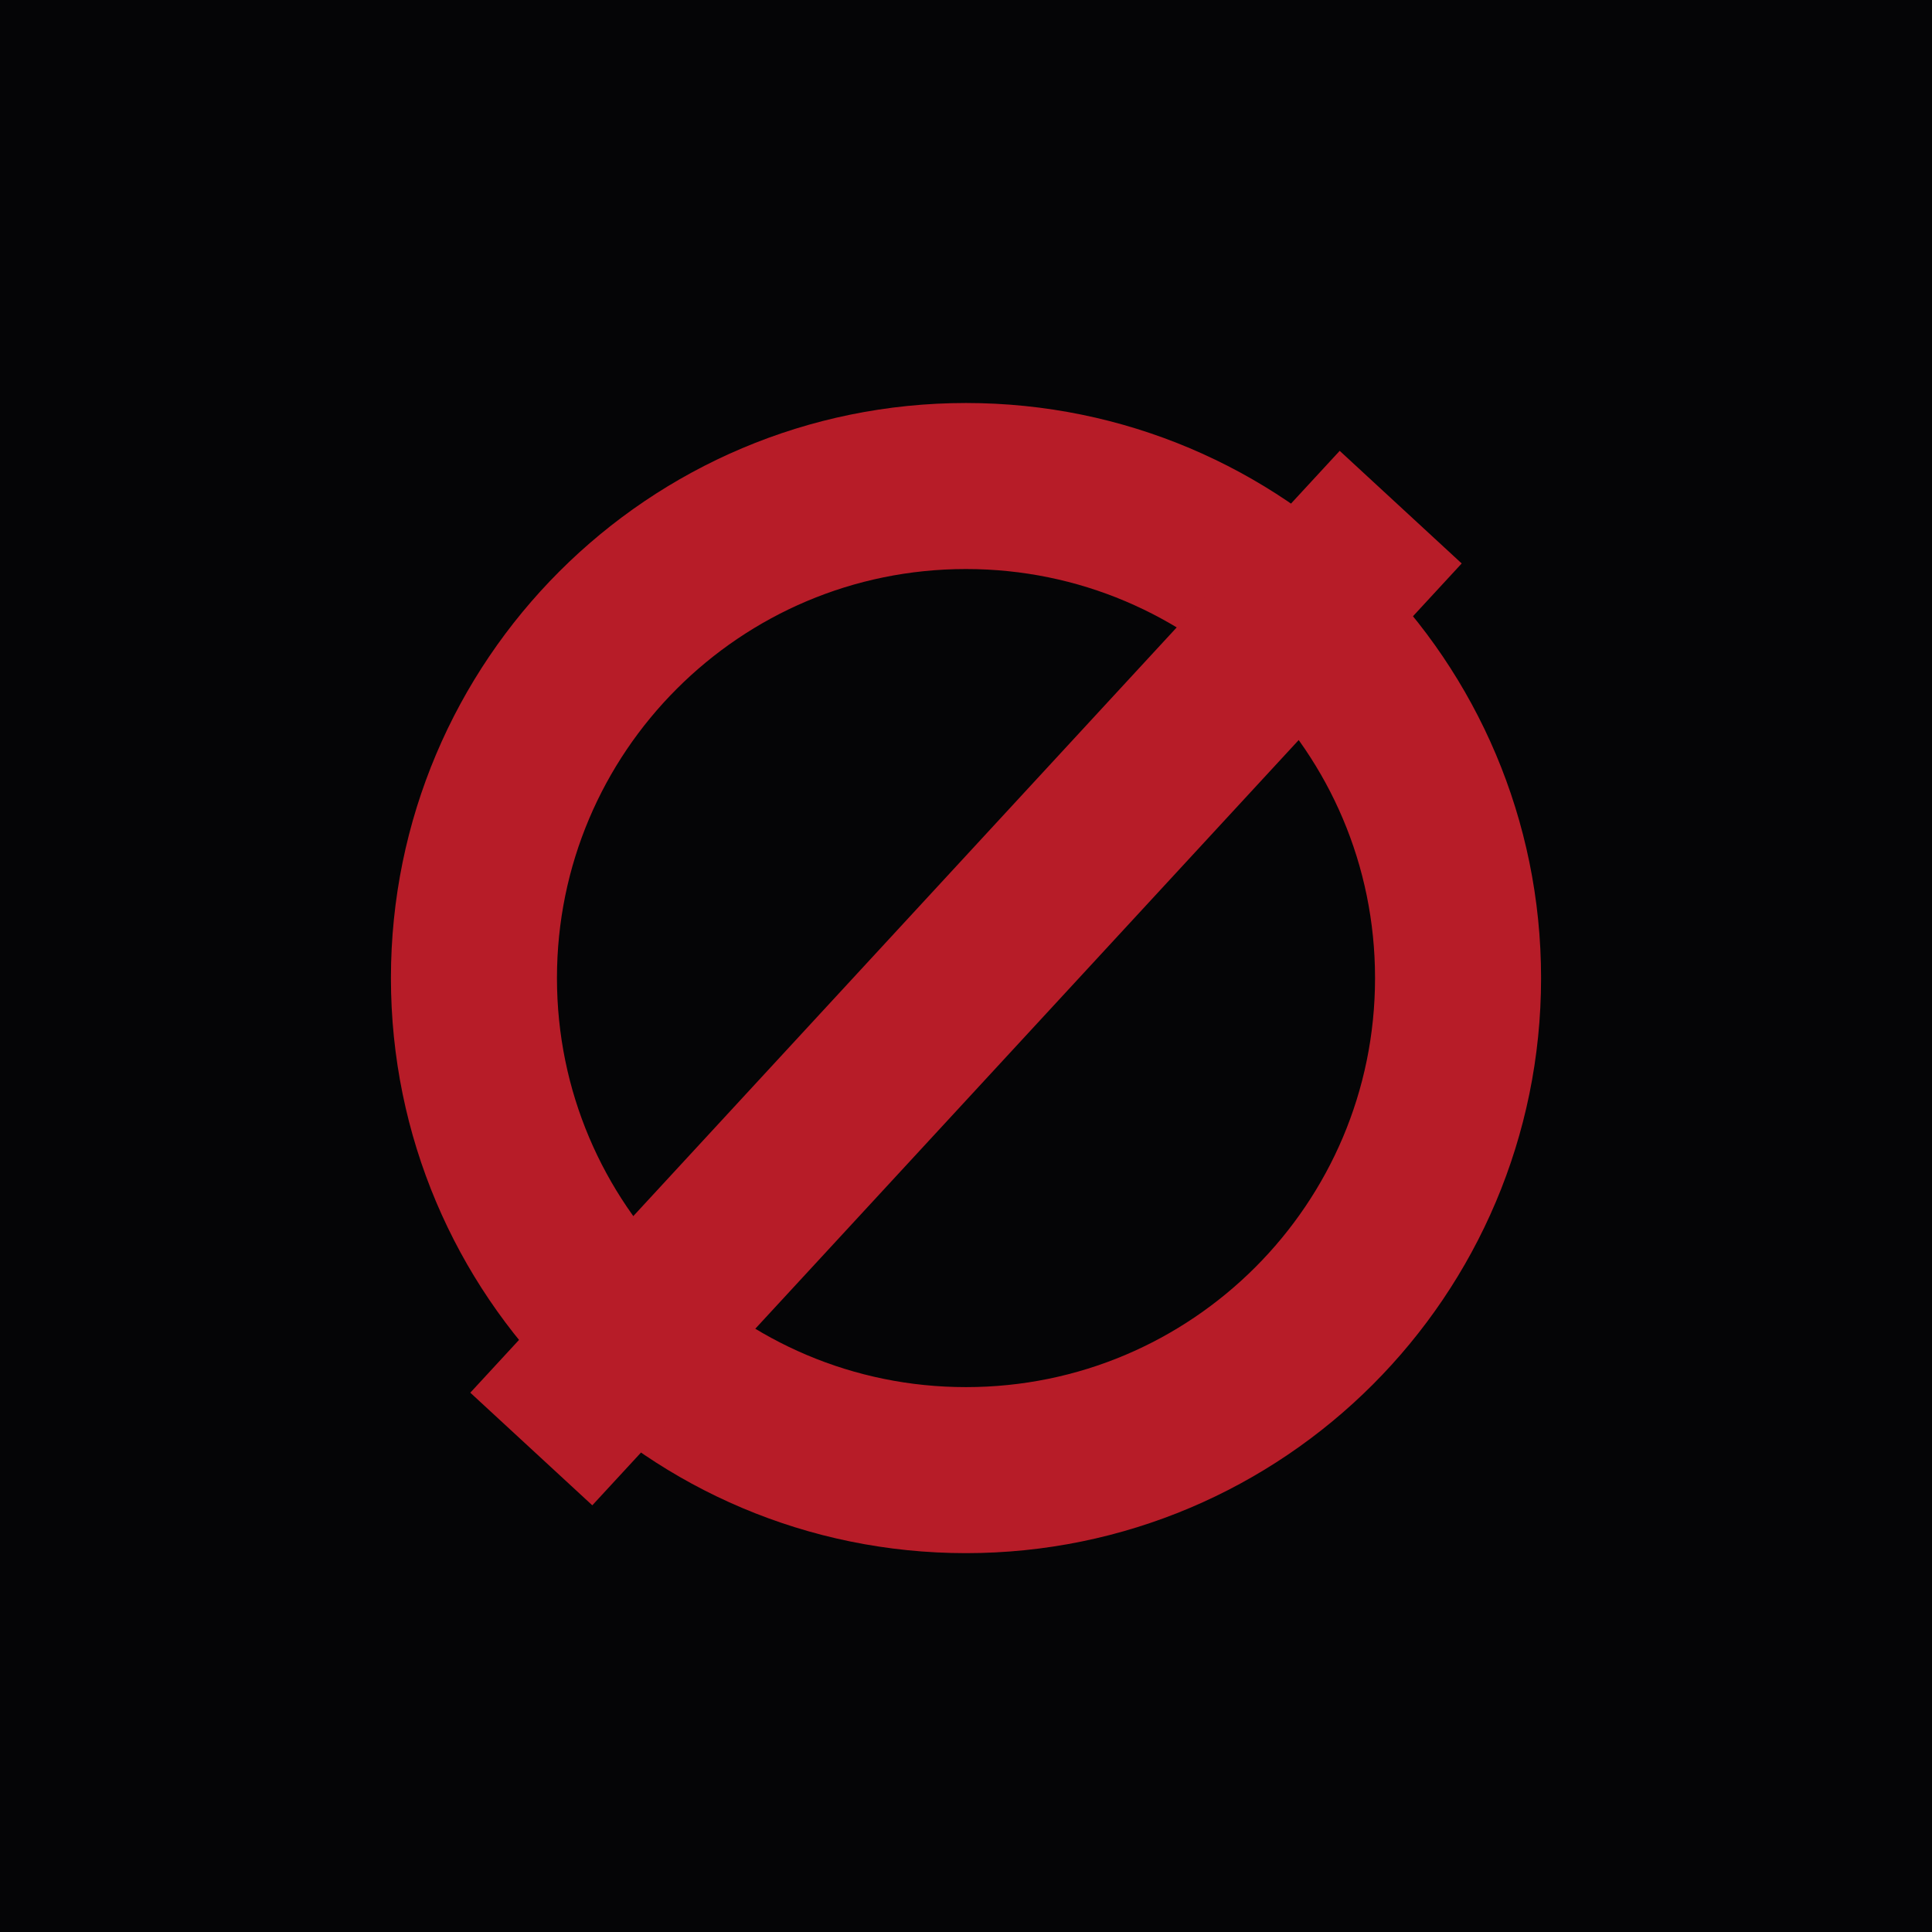
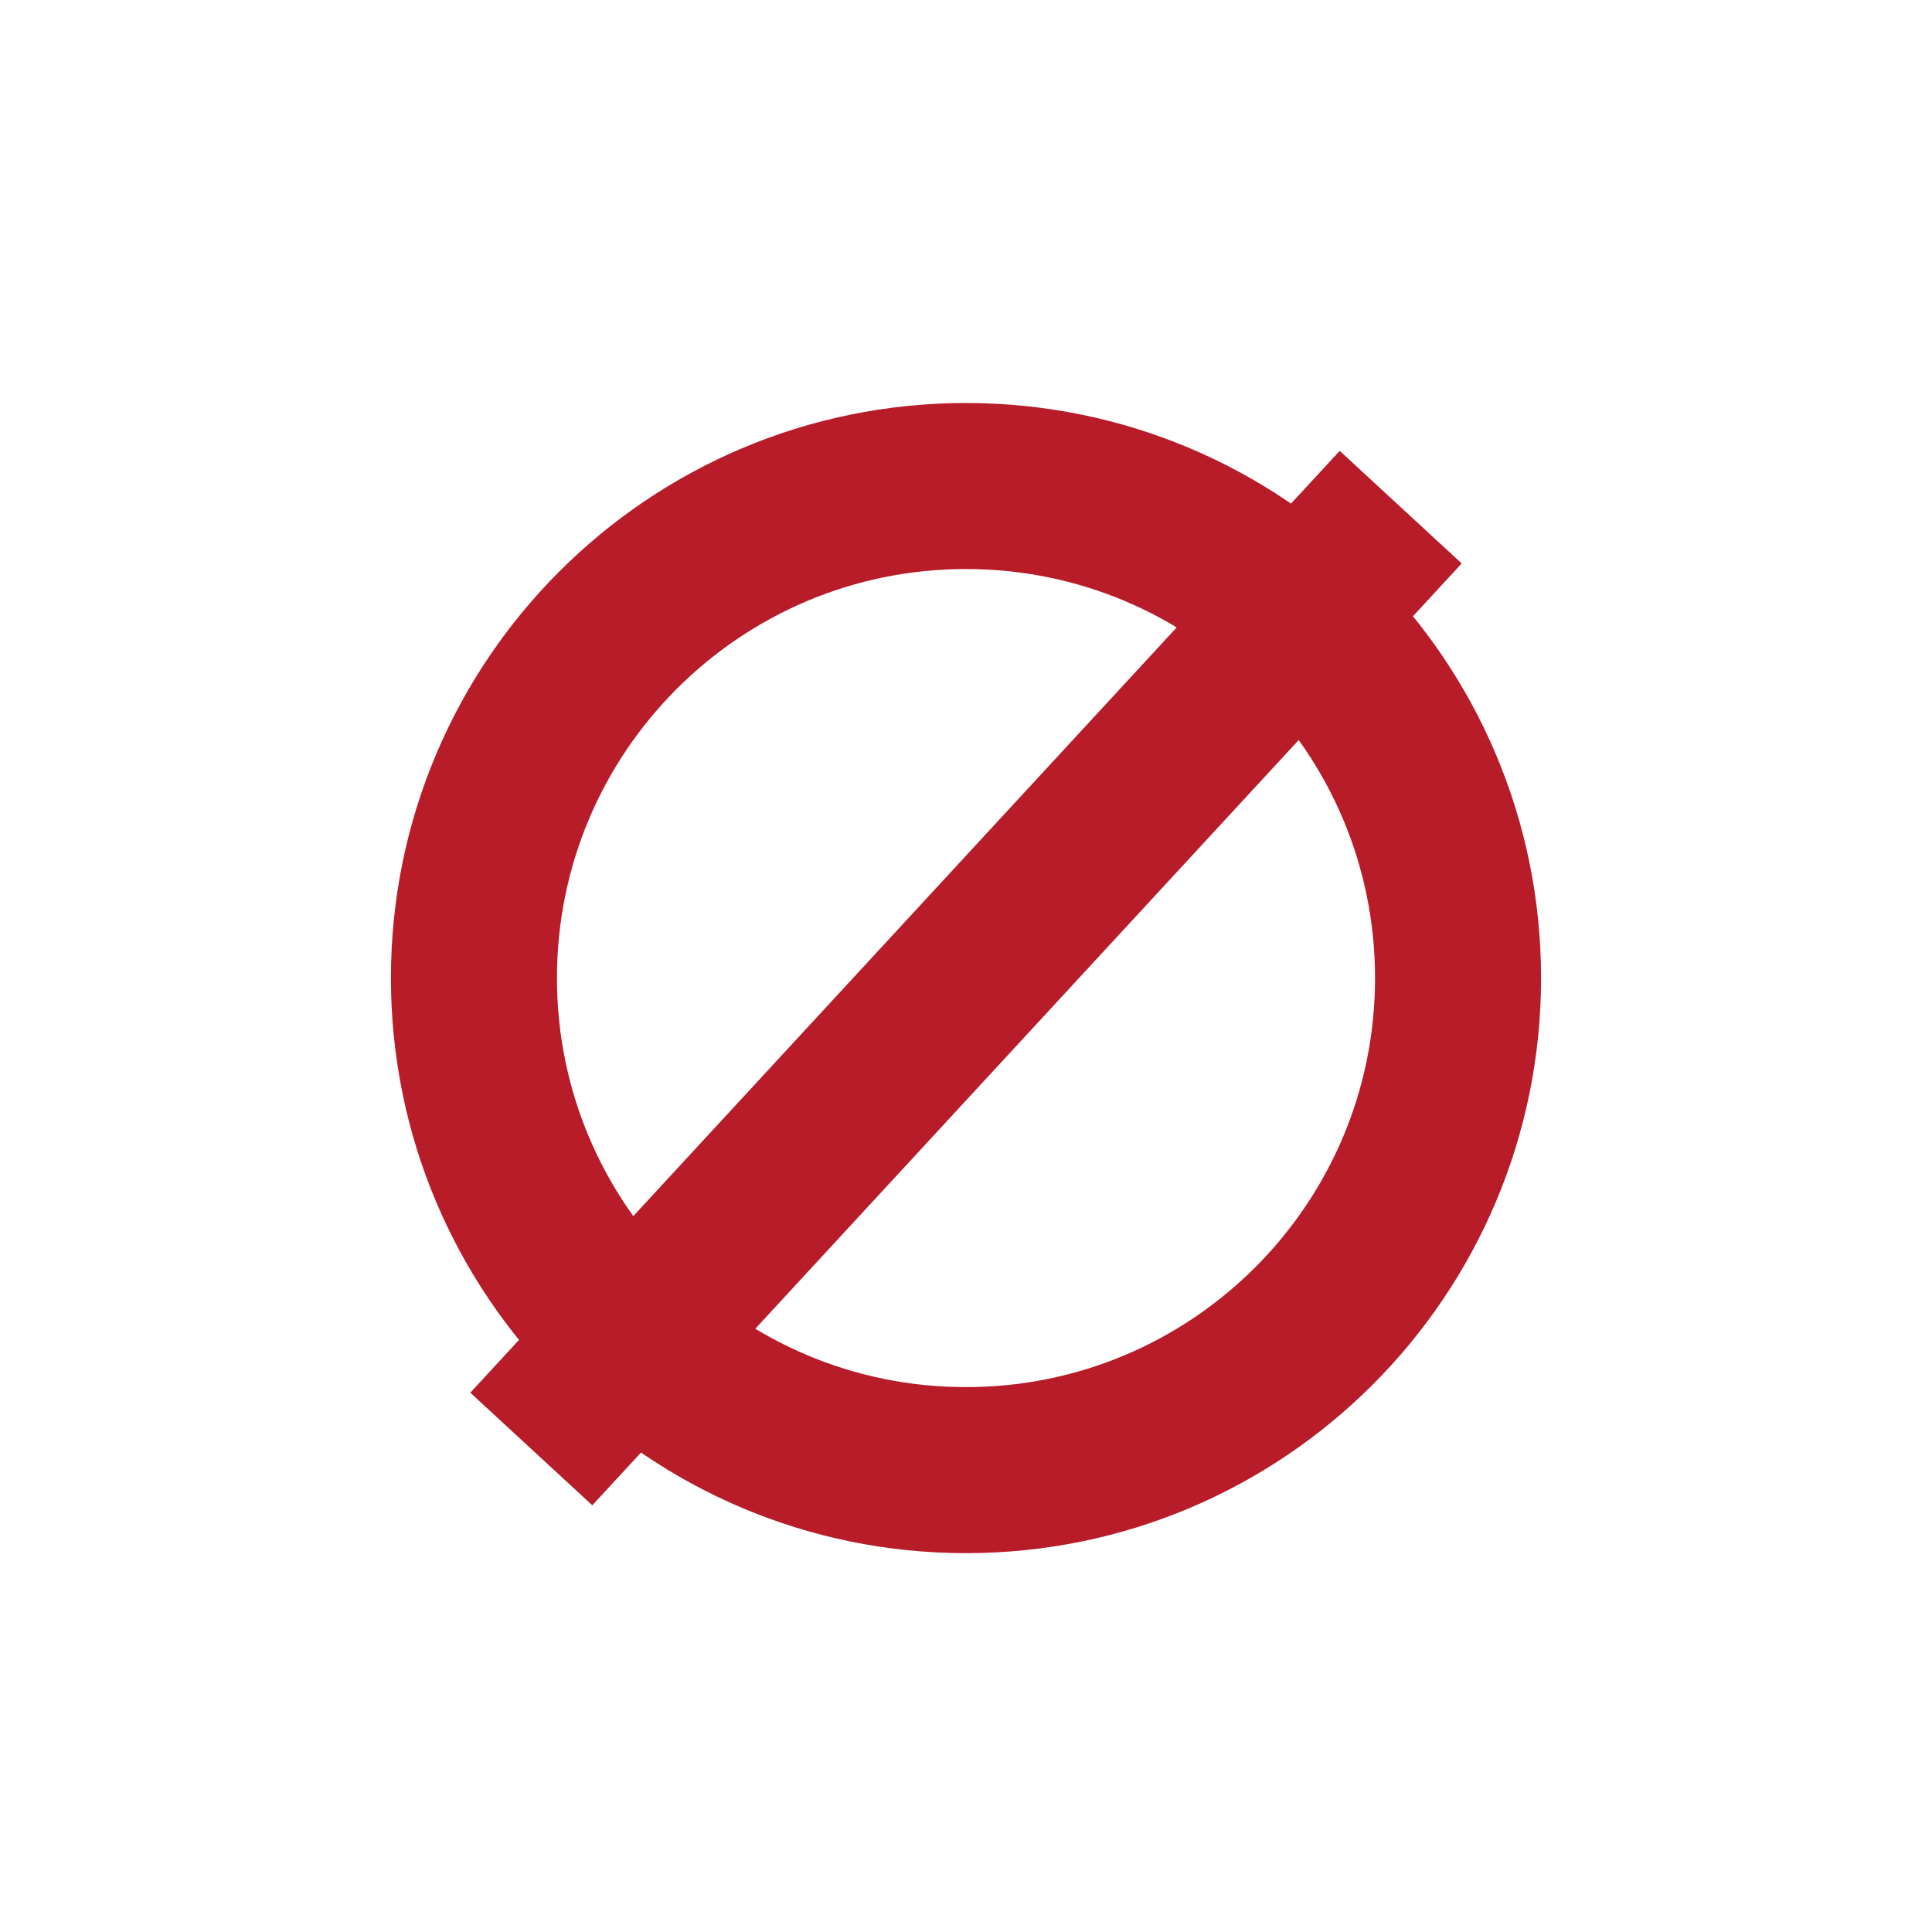
<svg xmlns="http://www.w3.org/2000/svg" viewBox="0 0 32 32" role="img" aria-label="BracZero">
-   <rect width="32" height="32" fill="#050506" />
  <g fill="none" stroke="#b71c28" stroke-width="2.75" stroke-linejoin="round">
    <circle cx="16" cy="16.2" r="8.15" />
    <path d="M23.2 8.4 8.8 24" />
  </g>
</svg>
